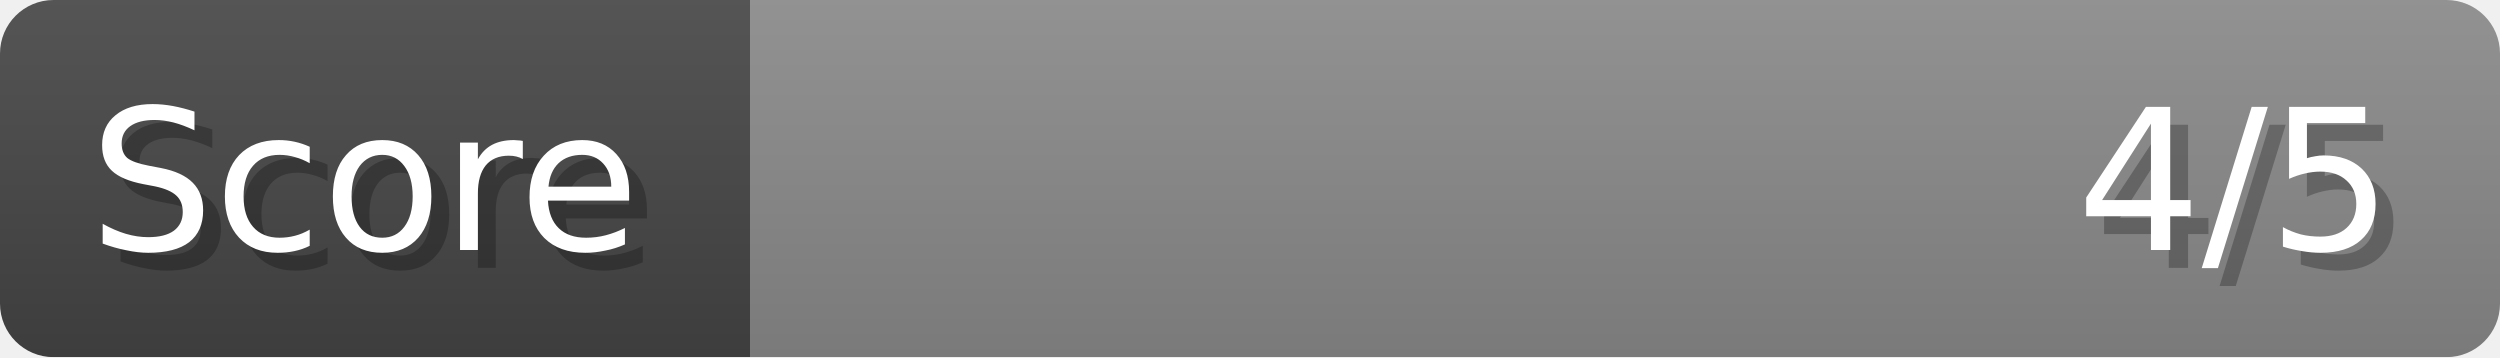
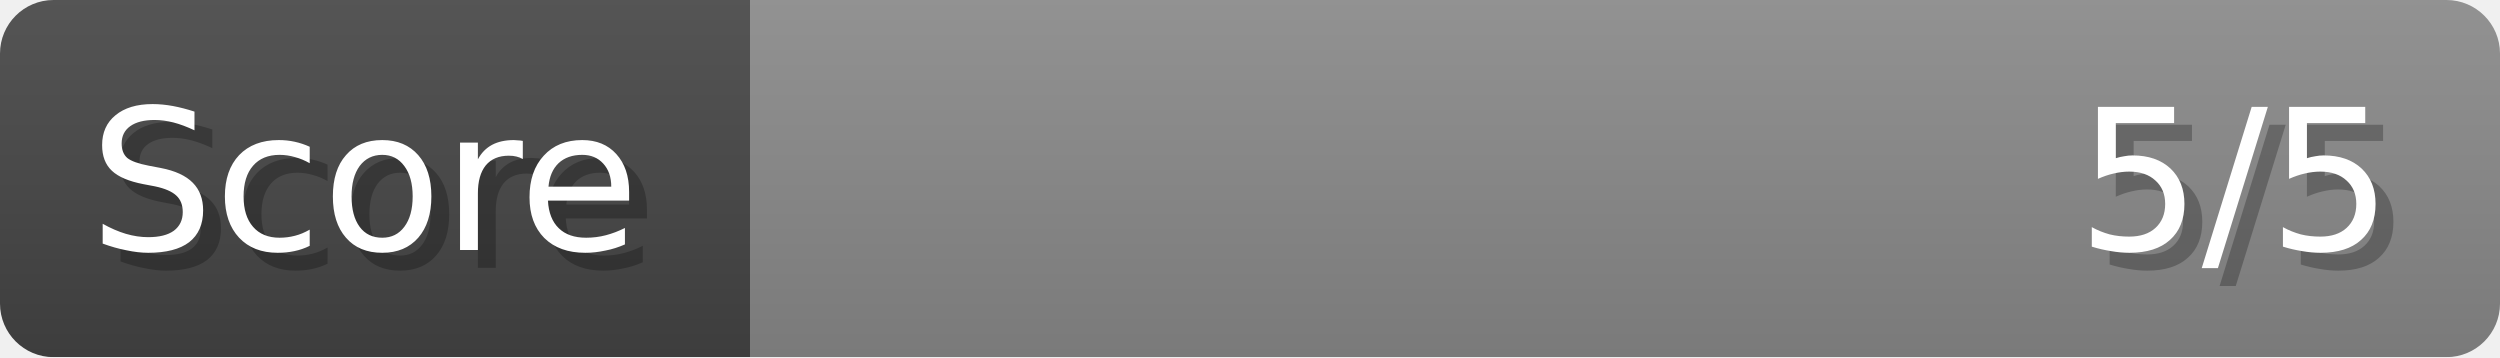
- <svg xmlns="http://www.w3.org/2000/svg" width="140px" height="20px" role="img" aria-label="Score: 4/5">
+ <svg xmlns="http://www.w3.org/2000/svg" width="140px" height="20px" role="img" aria-label="Score: 5/5">
  <linearGradient id="a" x2="0" y2="100%">
    <stop offset="0" stop-opacity=".1" stop-color="#EEE" />
    <stop offset="1" stop-opacity=".1" />
  </linearGradient>
  <mask id="m">
    <rect width="100%" height="100%" rx="3" fill="#FFF" />
  </mask>
  <g mask="url(#m)">
    <rect x="0" y="0" width="42" height="20" fill="#444" />
    <svg x="42" y="0" width="98" height="20">
      <rect width="100%" height="100%" fill="#888888" />
      <rect width="0%" height="100%" fill="#33CC11" transform="">
-         <animate attributeName="width" begin="0.5s" dur="600ms" from="0%" to="80%" repeatCount="1" fill="freeze" calcMode="spline" keyTimes="0; 1" keySplines="0.3, 0.61, 0.355, 1" />
+         <animate attributeName="width" begin="0.5s" dur="600ms" from="0%" to="100%" repeatCount="1" fill="freeze" calcMode="spline" keyTimes="0; 1" keySplines="0.3, 0.61, 0.355, 1" />
      </rect>
    </svg>
    <rect width="140" height="20" fill="url(#a)" />
  </g>
  <g aria-hidden="true" font-size="11" font-family="Verdana, DejaVu Sans, sans-serif" fill="#FFFFFF">
    <text x="6" y="15" fill="#000" opacity="0.25">Score</text>
    <text x="5" y="14">Score</text>
-     <text x="135" y="15" fill="#000" opacity="0.25" text-anchor="end">4/5</text>
-     <text x="134" y="14" text-anchor="end">4/5</text>
+     <text x="135" y="15" fill="#000" opacity="0.25" text-anchor="end">5/5</text>
+     <text x="134" y="14" text-anchor="end">5/5</text>
  </g>
</svg>
